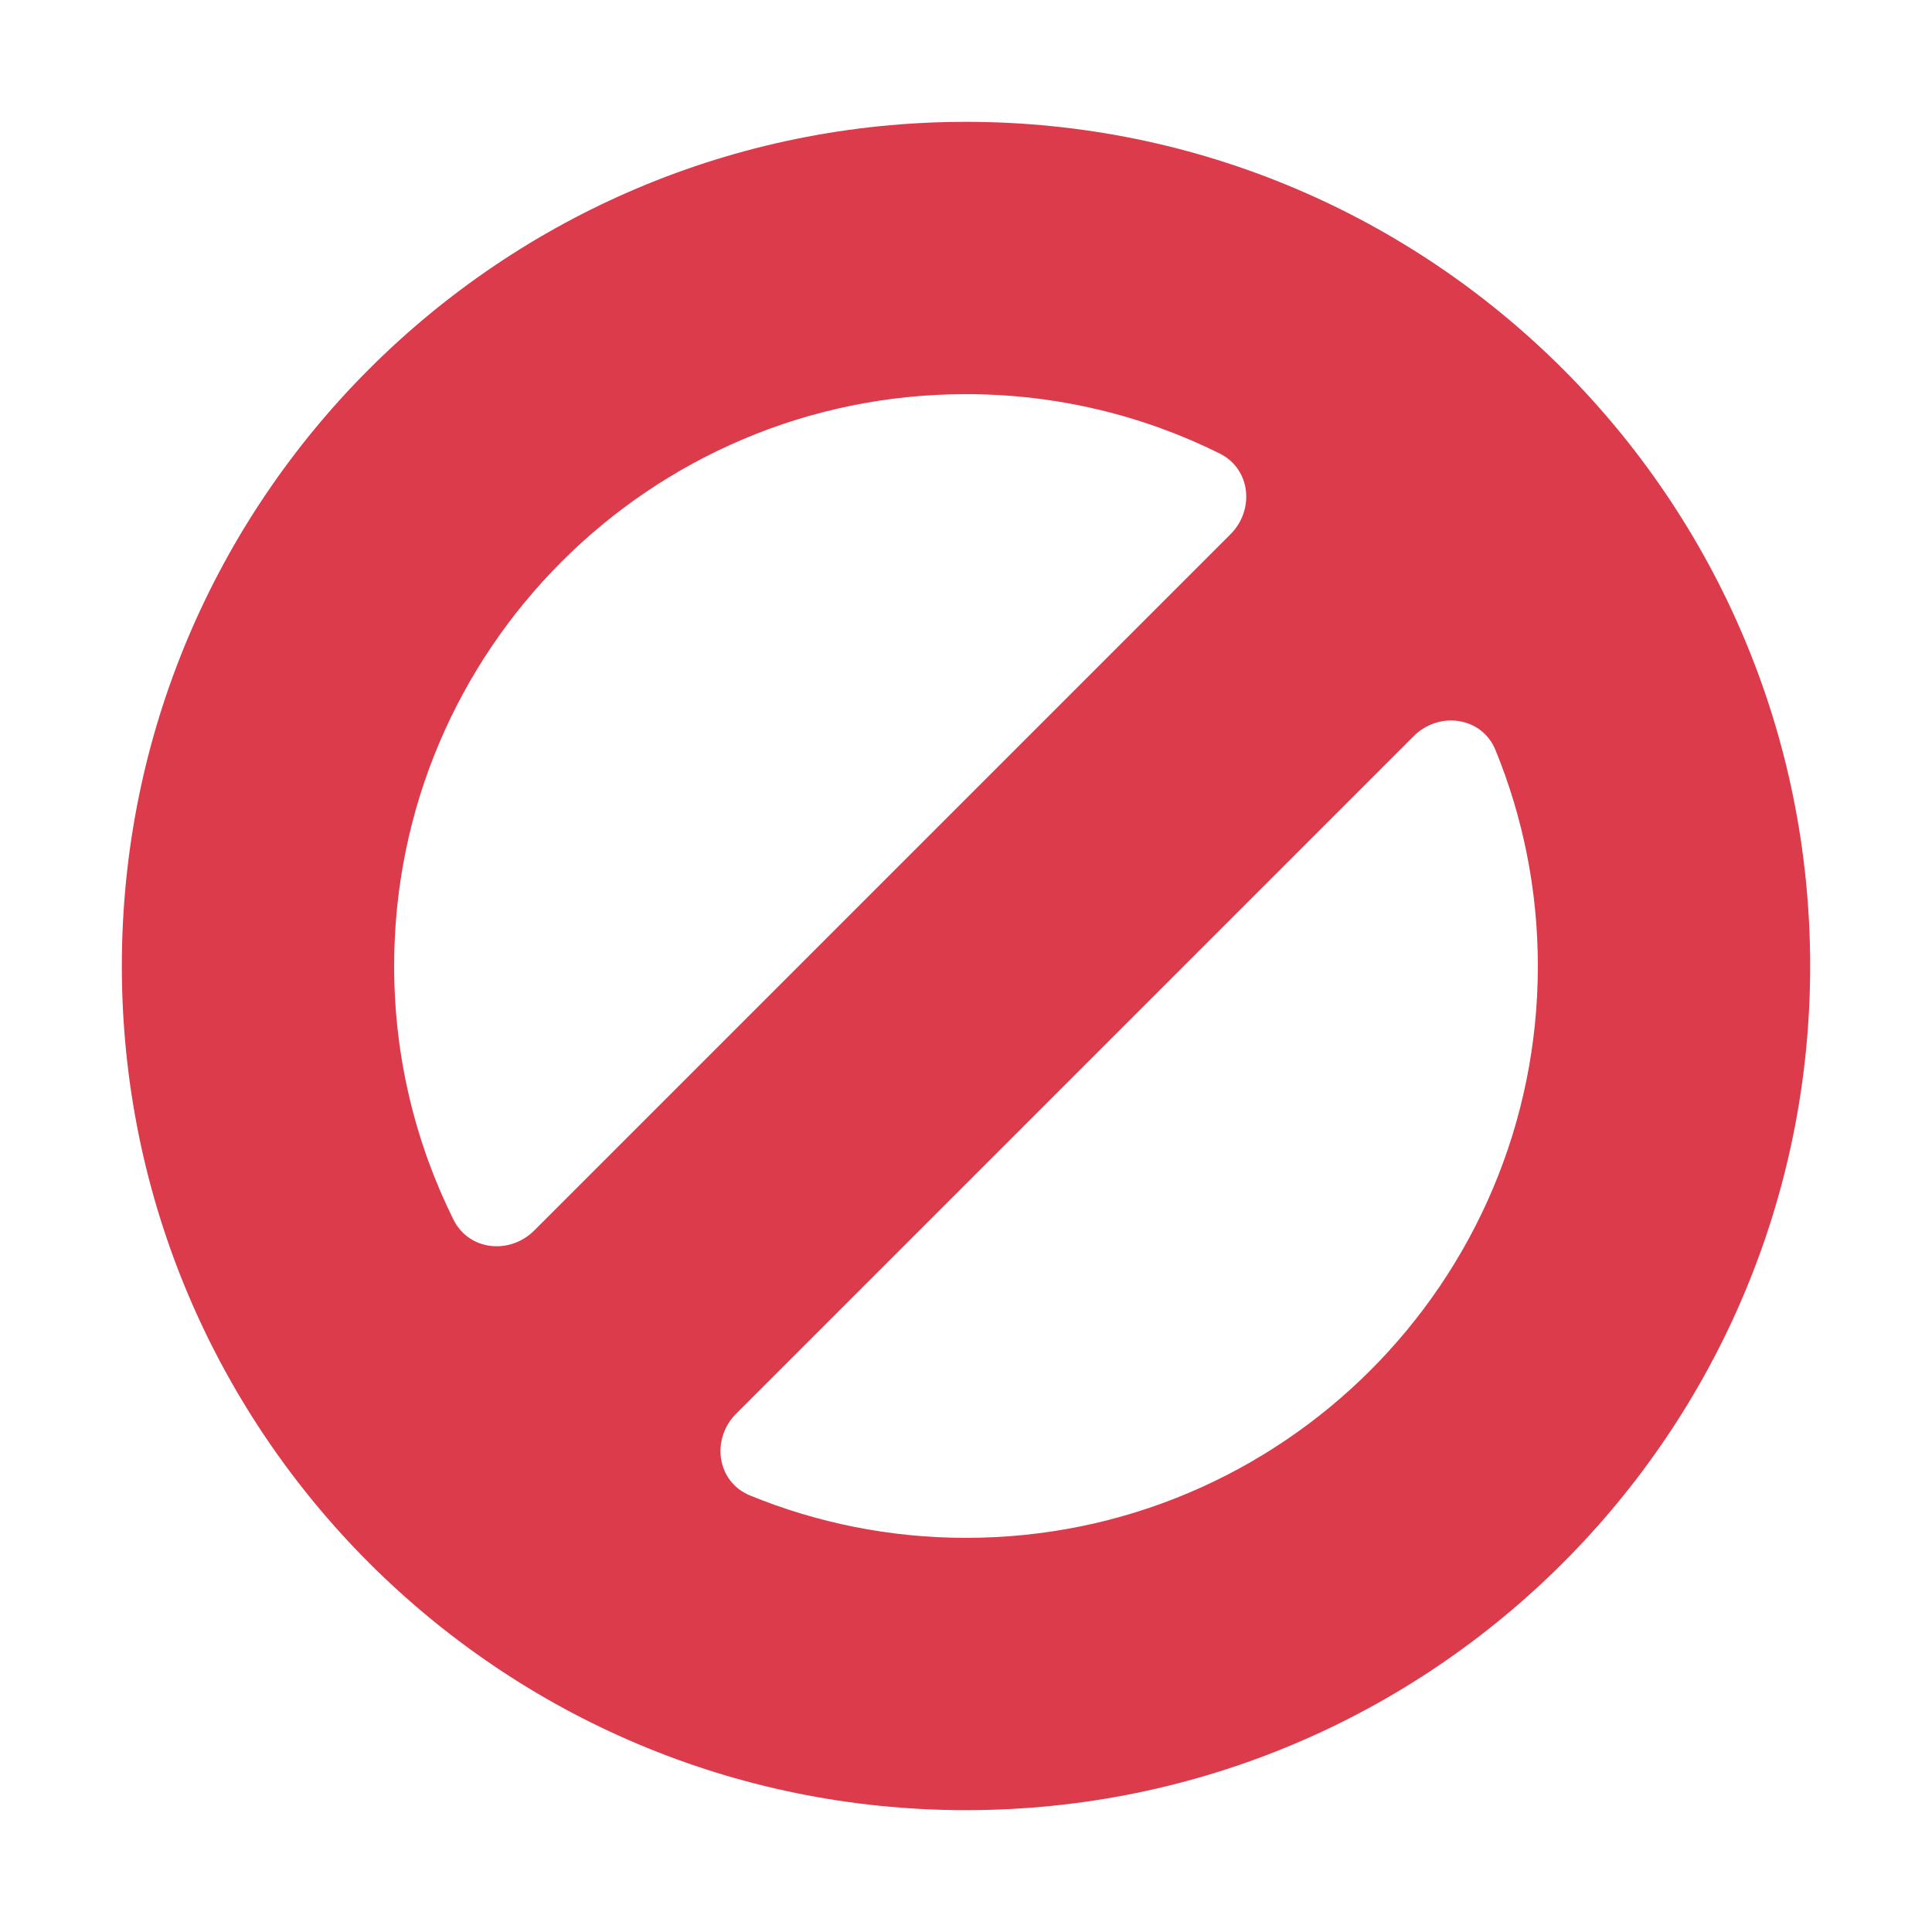
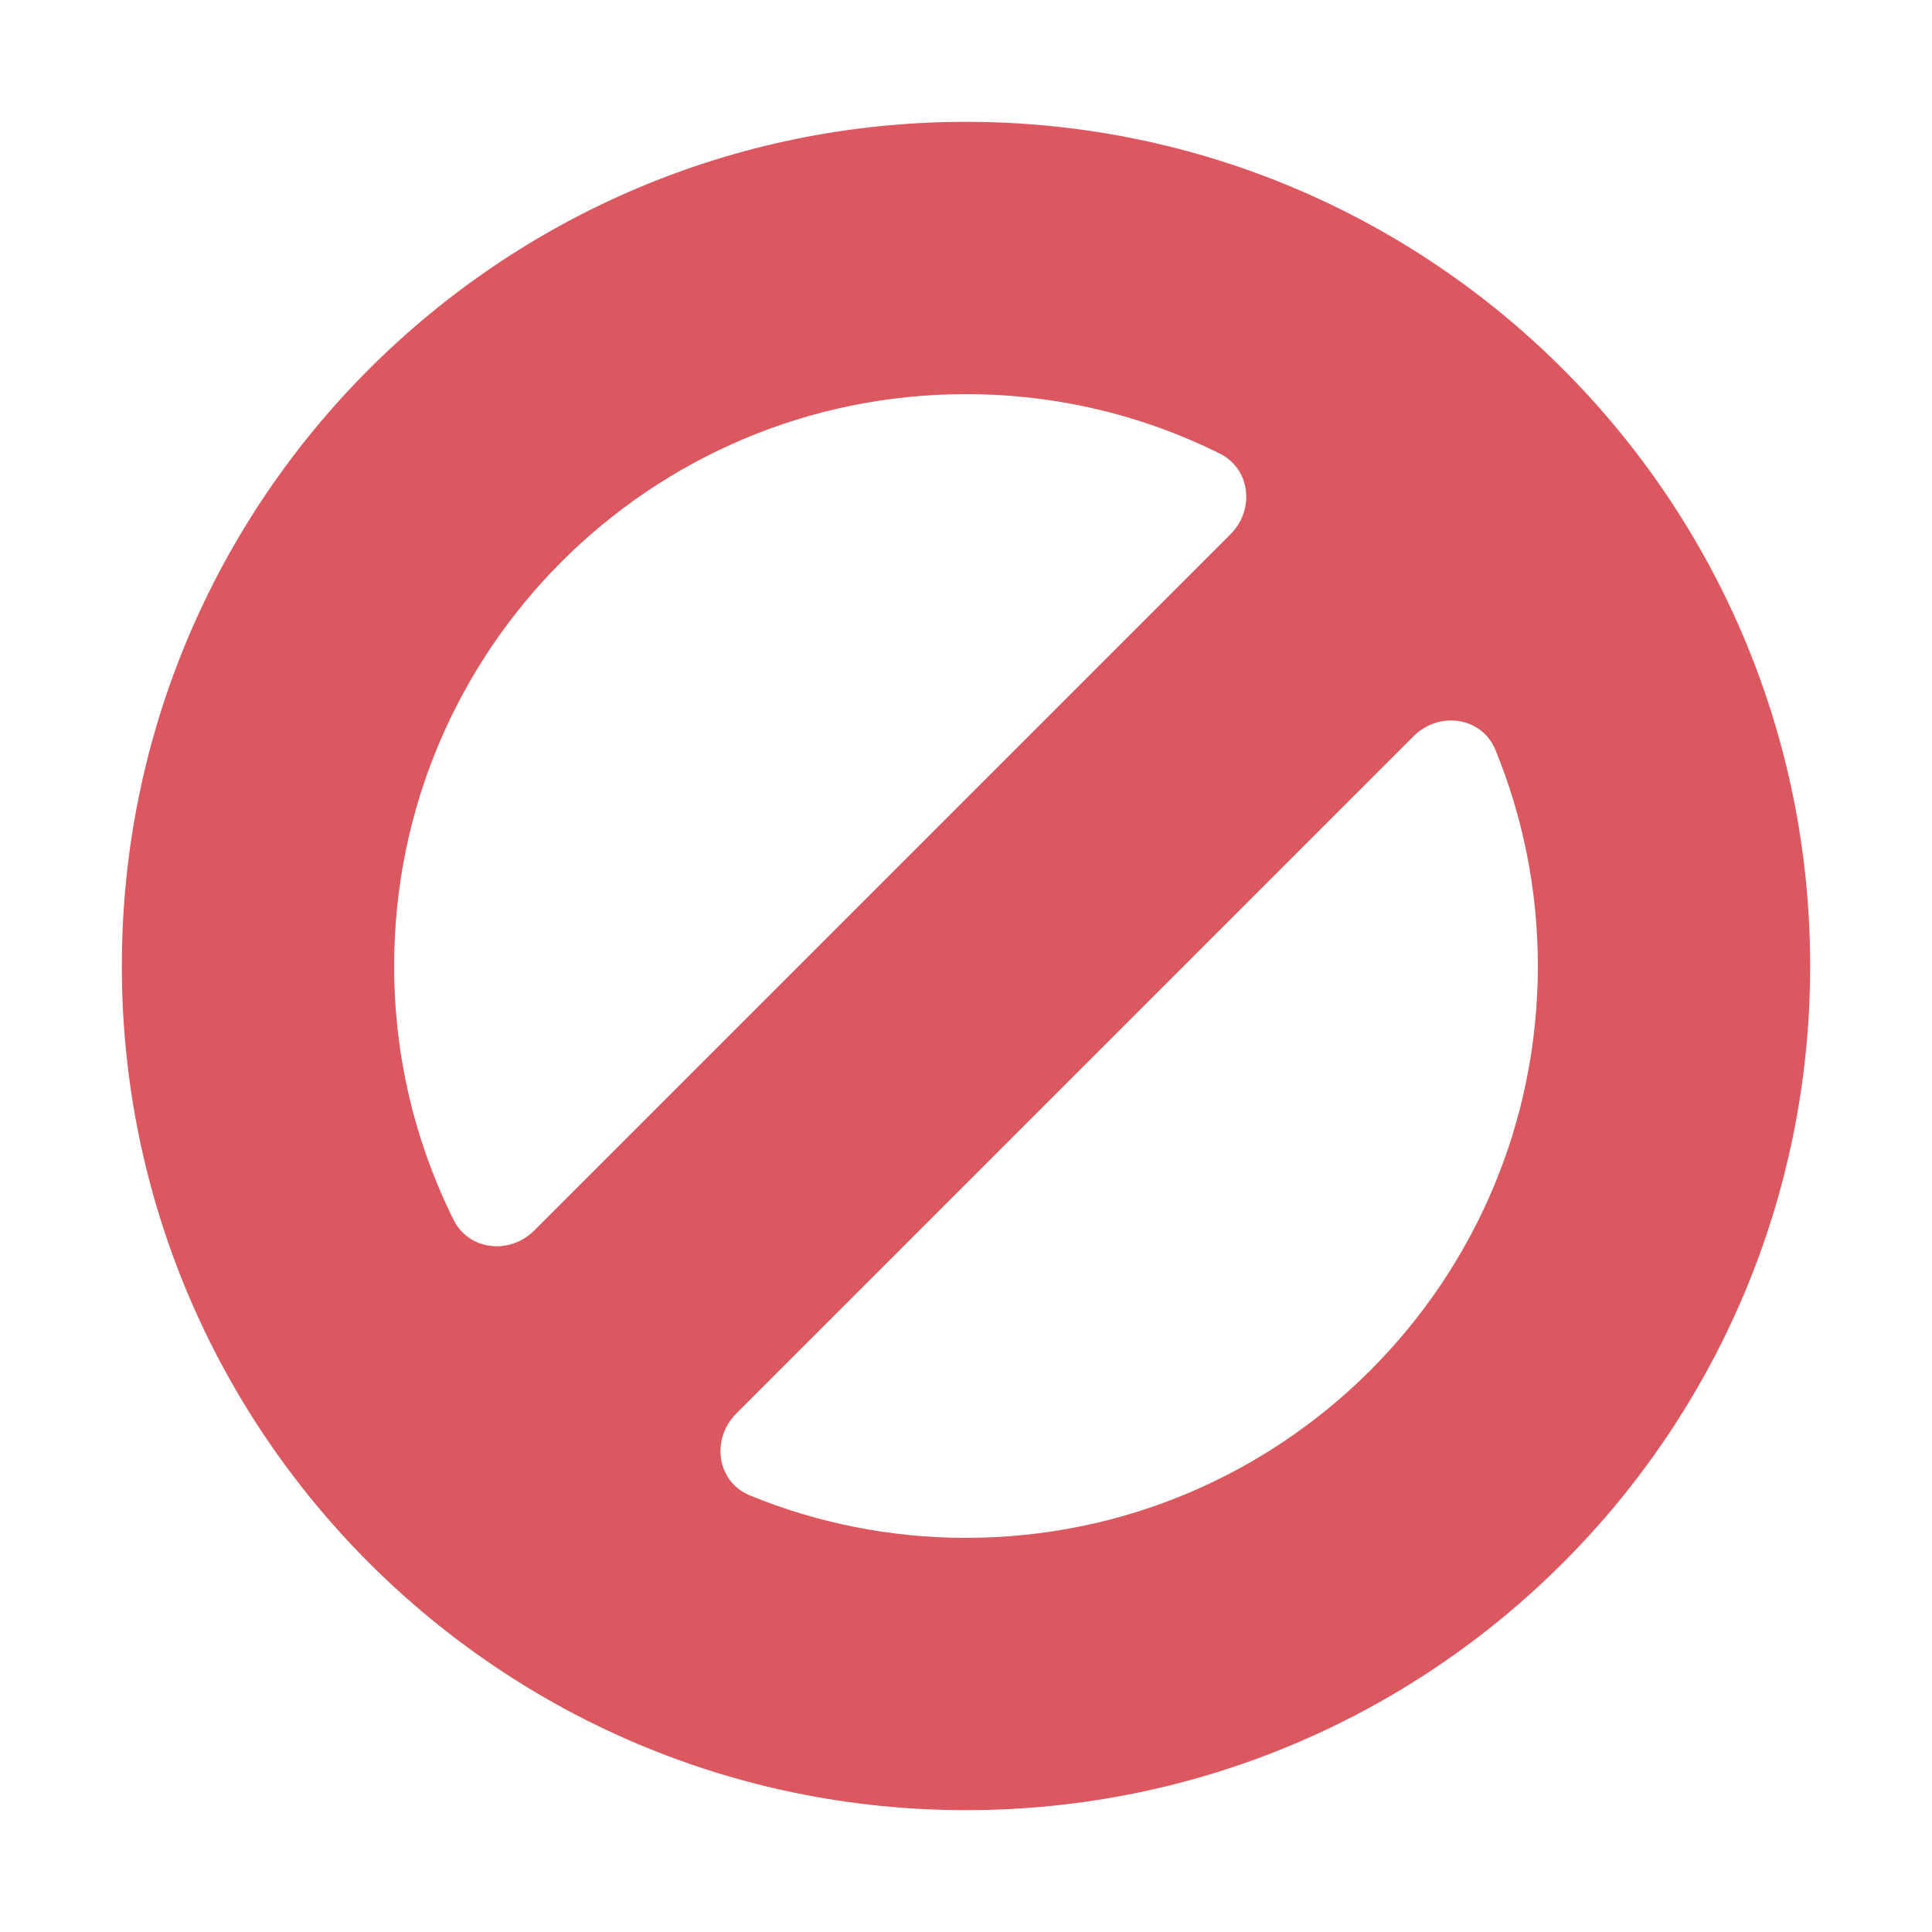
<svg xmlns="http://www.w3.org/2000/svg" width="16" height="16" viewBox="0 0 111 111" fill="none">
-   <path fill-rule="evenodd" clip-rule="evenodd" d="M55.5 7C82.286 7 104 28.714 104 55.5C104 82.286 82.286 104 55.5 104C28.714 104 7 82.286 7 55.5C7 28.714 28.714 7 55.5 7ZM42.301 81.212C40.837 82.676 41.177 85.137 43.093 85.921C46.921 87.487 51.108 88.355 55.5 88.355C73.645 88.355 88.355 73.645 88.355 55.5C88.355 51.108 87.487 46.921 85.921 43.093C85.137 41.177 82.676 40.837 81.212 42.301L42.301 81.212ZM55.5 22.645C37.355 22.645 22.645 37.355 22.645 55.5C22.645 60.736 23.874 65.684 26.055 70.076C26.939 71.856 29.29 72.1 30.695 70.695L70.695 30.695C72.1 29.29 71.856 26.939 70.076 26.055C65.684 23.874 60.736 22.645 55.5 22.645Z" fill="#DB3B4B" />
+   <path fill-rule="evenodd" clip-rule="evenodd" d="M55.5 7C82.286 7 104 28.714 104 55.5C104 82.286 82.286 104 55.5 104C28.714 104 7 82.286 7 55.5C7 28.714 28.714 7 55.5 7ZM42.301 81.212C40.837 82.676 41.177 85.137 43.093 85.921C46.921 87.487 51.108 88.355 55.5 88.355C73.645 88.355 88.355 73.645 88.355 55.5C88.355 51.108 87.487 46.921 85.921 43.093C85.137 41.177 82.676 40.837 81.212 42.301L42.301 81.212ZM55.5 22.645C37.355 22.645 22.645 37.355 22.645 55.5C22.645 60.736 23.874 65.684 26.055 70.076C26.939 71.856 29.29 72.1 30.695 70.695L70.695 30.695C72.1 29.29 71.856 26.939 70.076 26.055C65.684 23.874 60.736 22.645 55.5 22.645Z" fill="#DB5860" />
</svg>
